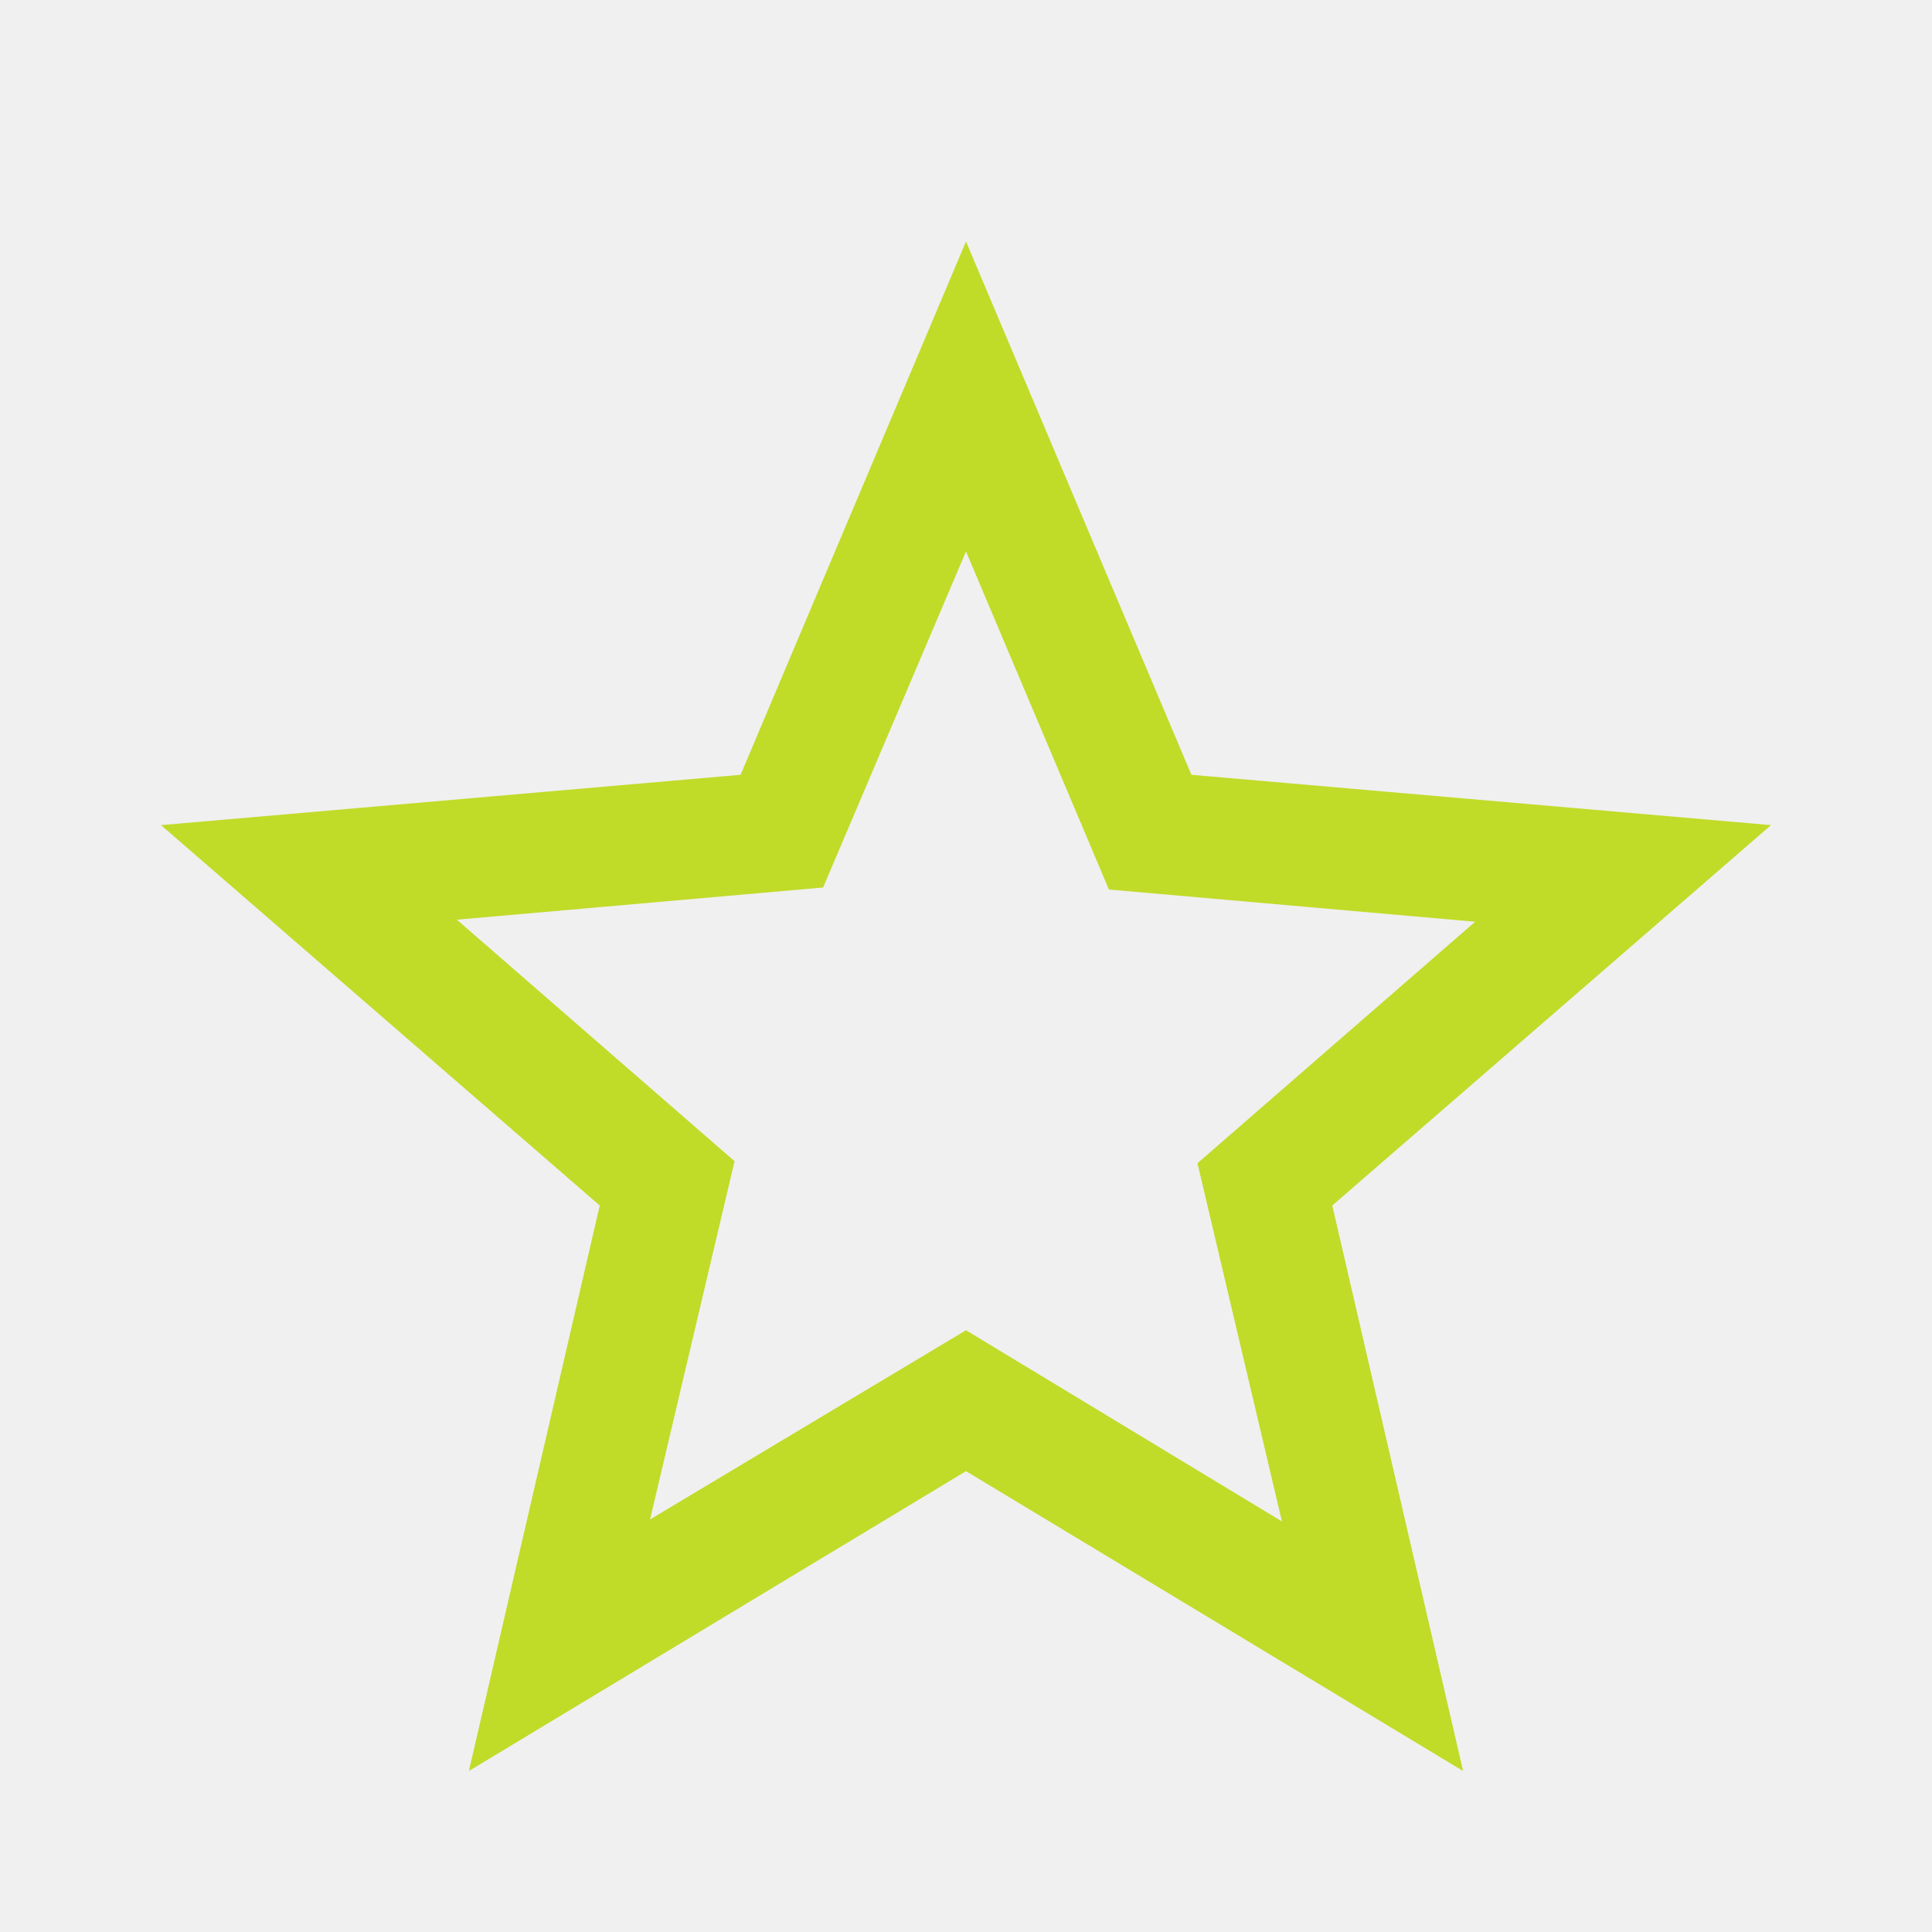
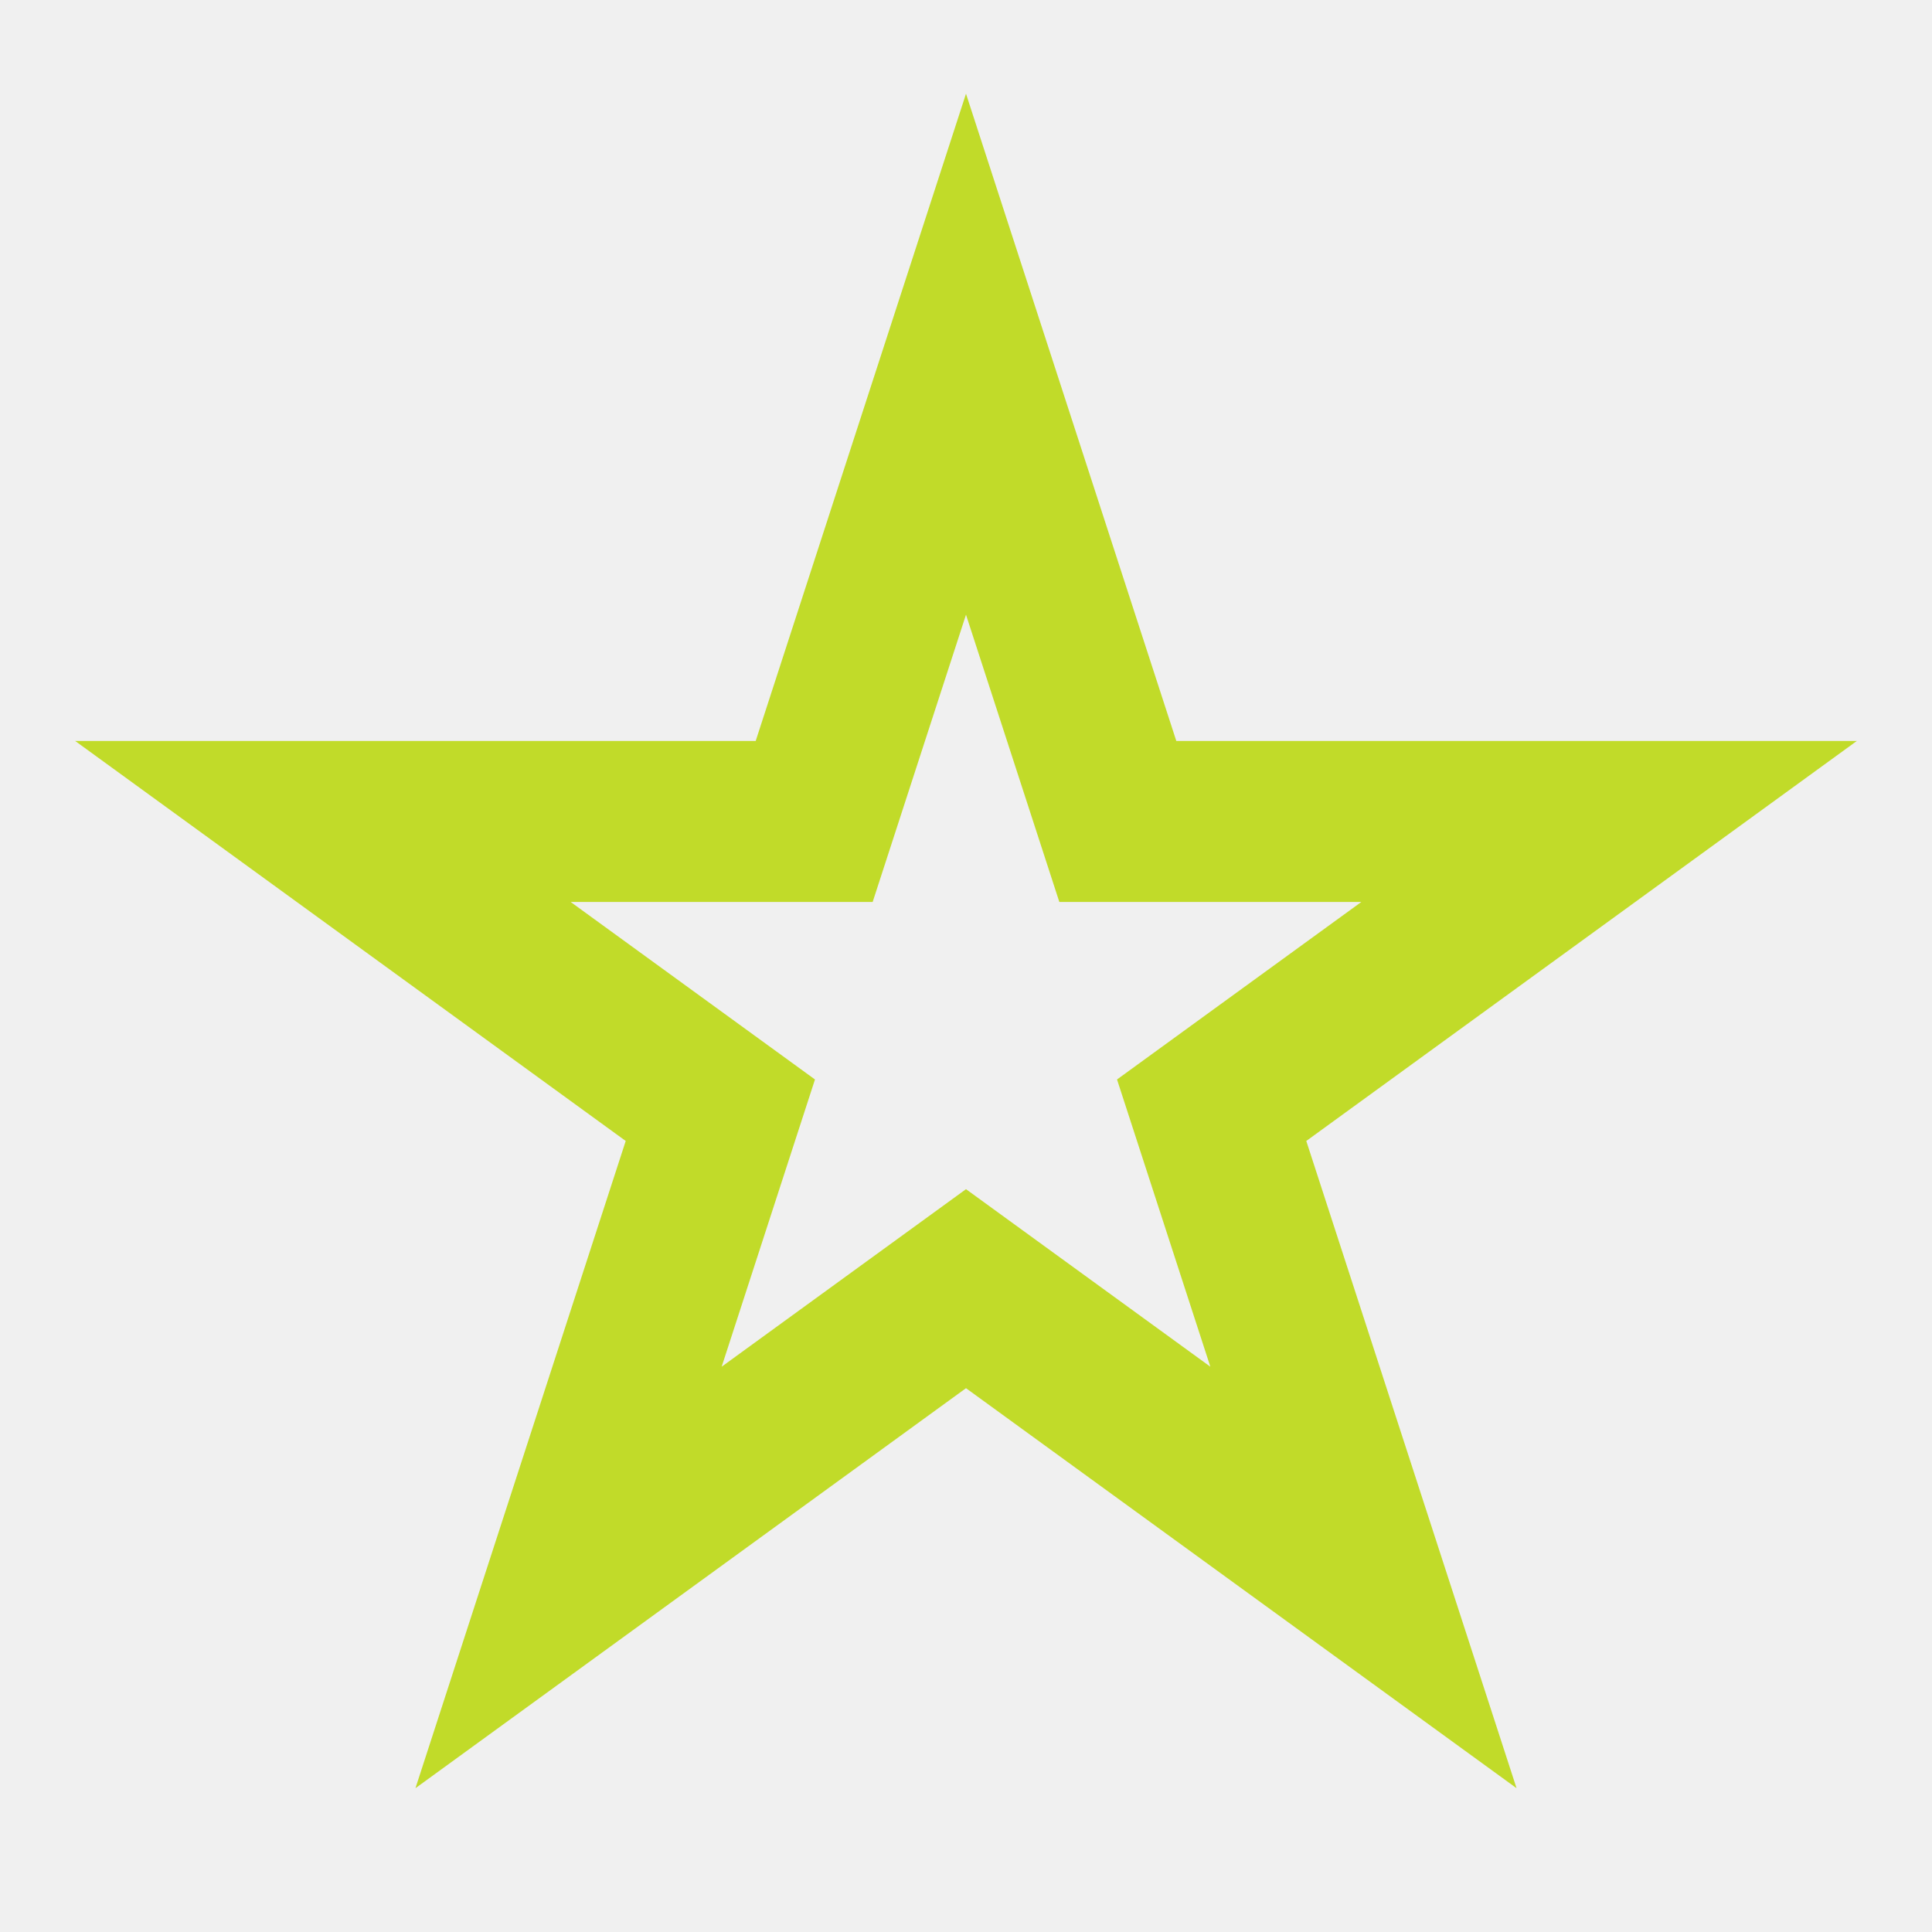
<svg xmlns="http://www.w3.org/2000/svg" width="60" height="60" viewBox="0 0 60 60" fill="none">
-   <path d="M20.188 47.188L30 41.312L39.812 47.25L37.188 36.125L45.812 28.625L34.438 27.625L30 17.125L25.562 27.562L14.188 28.562L22.812 36.062L20.188 47.188ZM14.562 55L18.625 37.438L5 25.625L23 24.062L30 7.5L37 24.062L55 25.625L41.375 37.438L45.438 55L30 45.688L14.562 55Z" fill="#C1DB29" />
+   <g clip-path="url(#clip0_326_379)">
+     <path d="M30 11L34.715 25.511H49.972L37.629 34.479L42.343 48.989L30 40.021L17.657 48.989L22.371 34.479L10.028 25.511H25.285L30 11Z" stroke="#C1DB29" stroke-width="5" />
+   </g>
+   <defs>
+     <clipPath id="clip0_326_379">
+       <rect width="60" height="60" fill="white" />
+     </clipPath>
+   </defs>
</svg>
